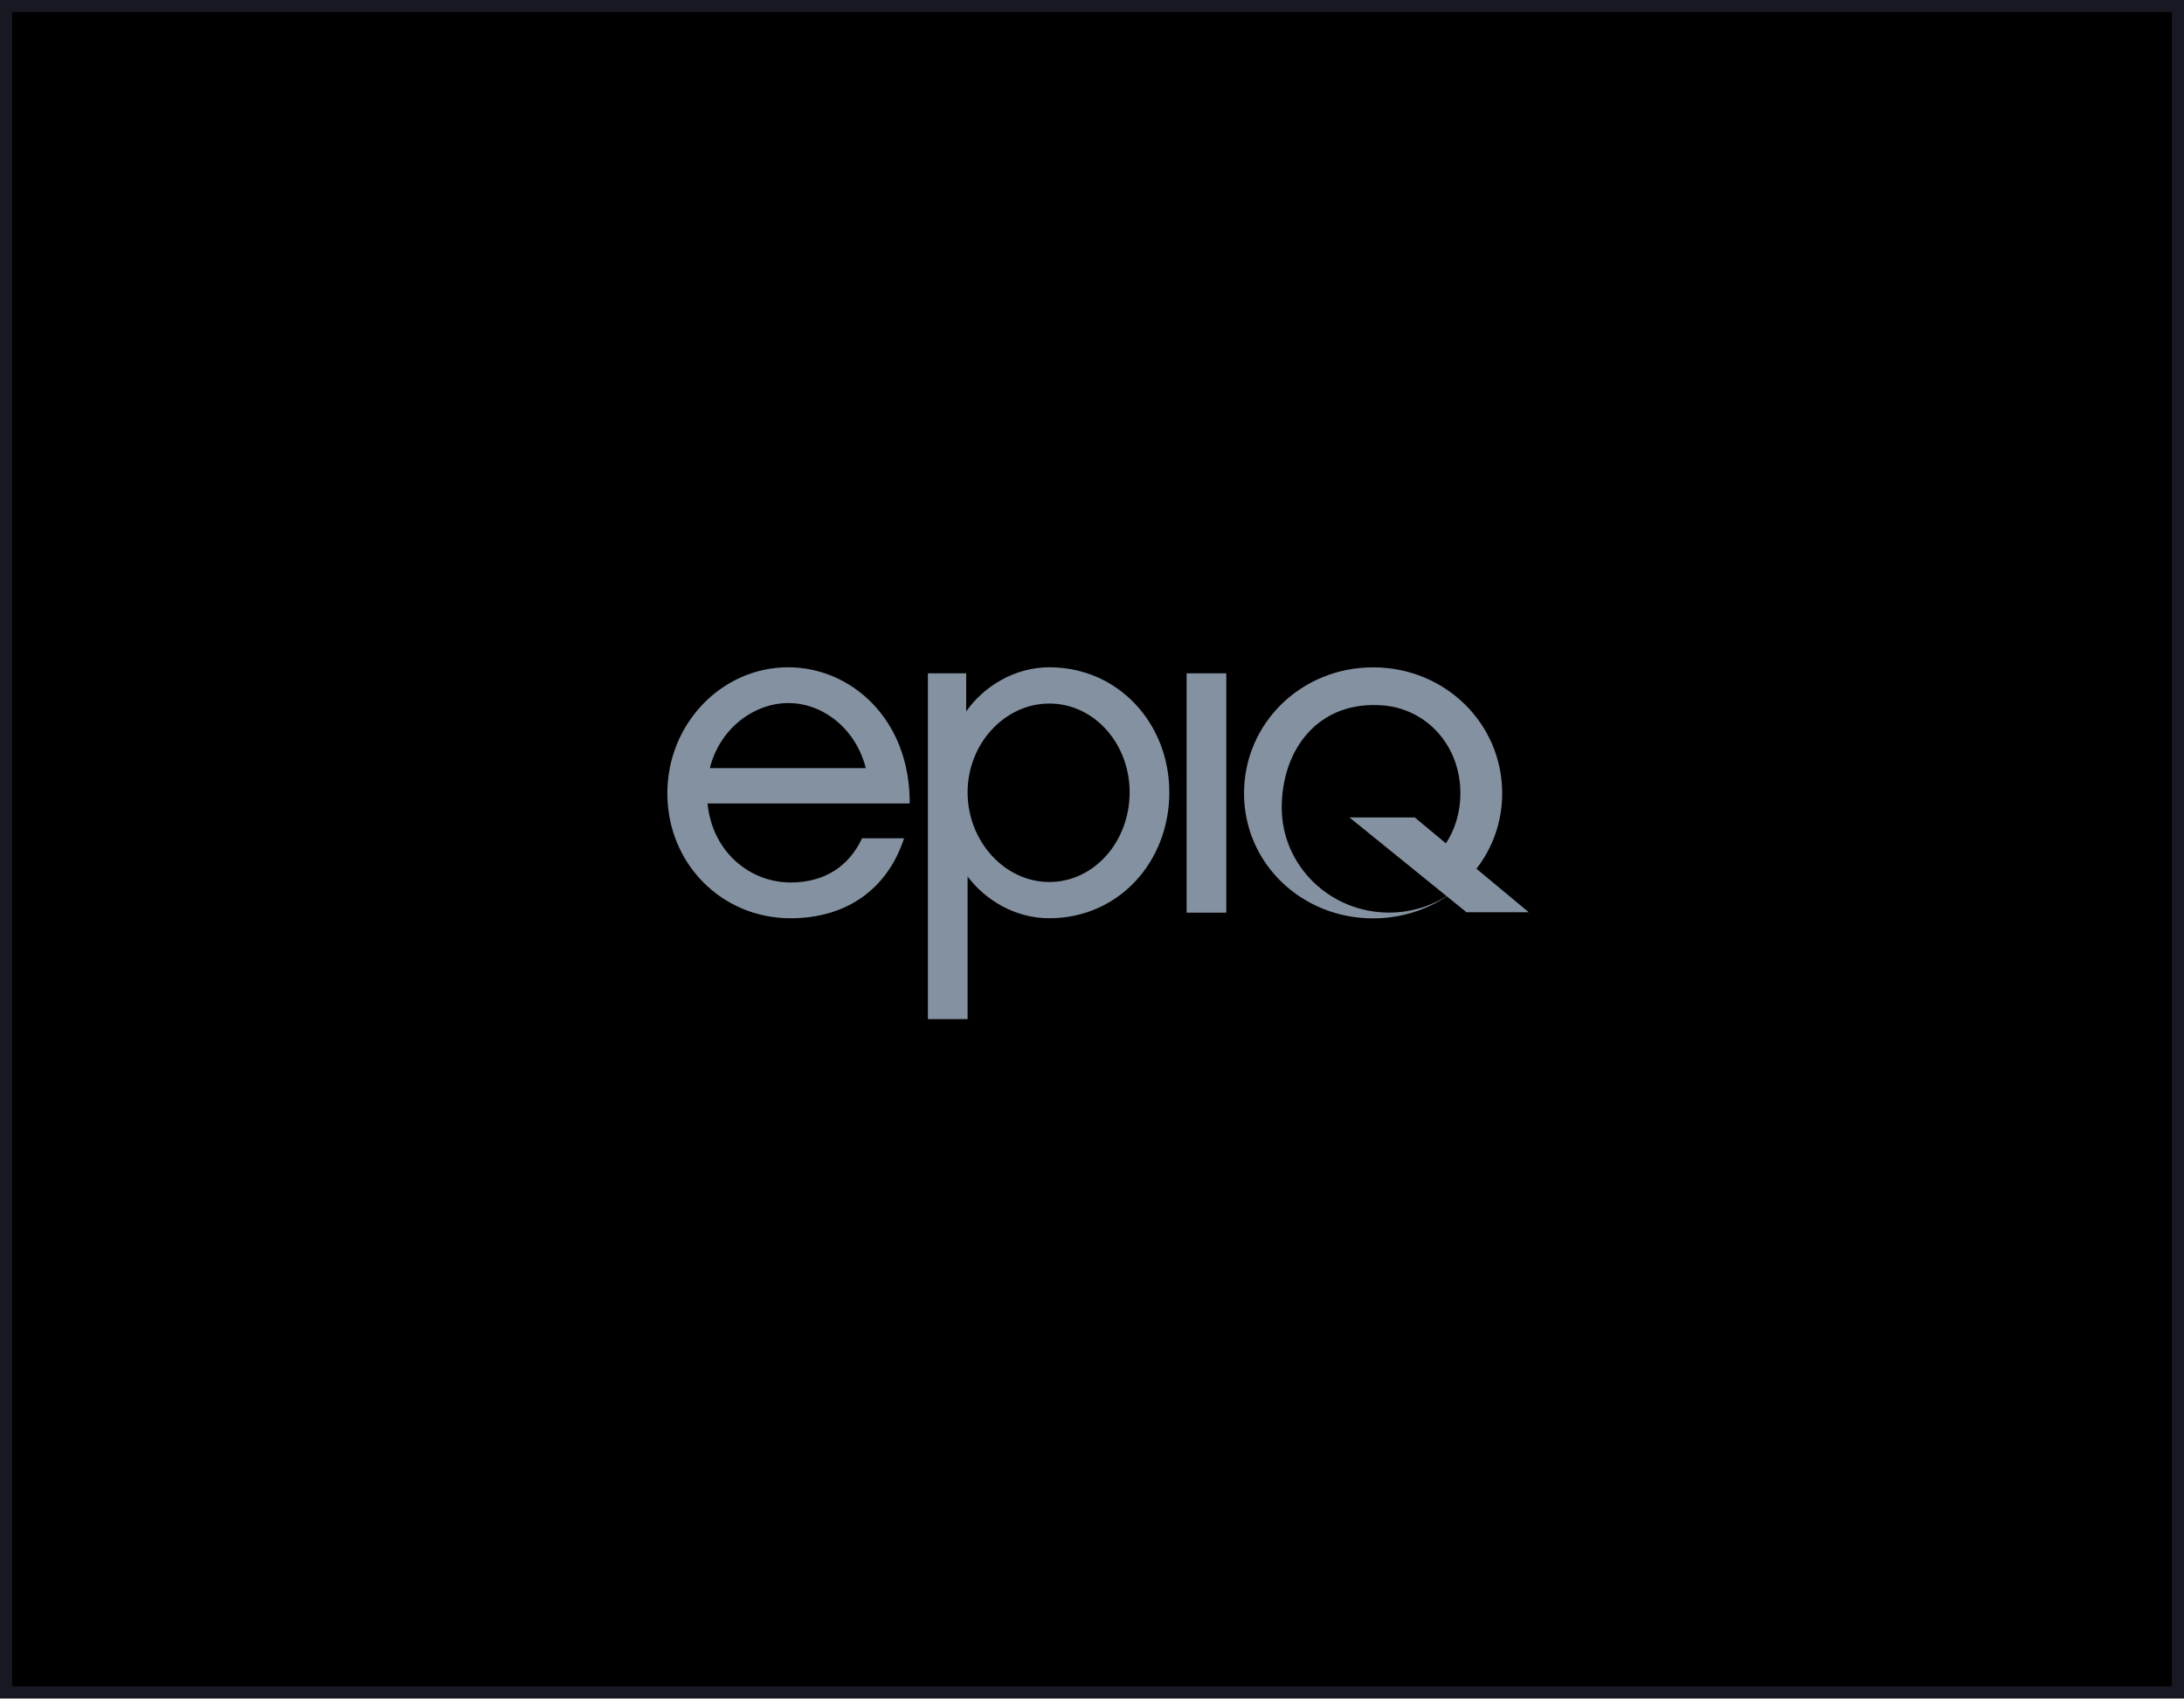
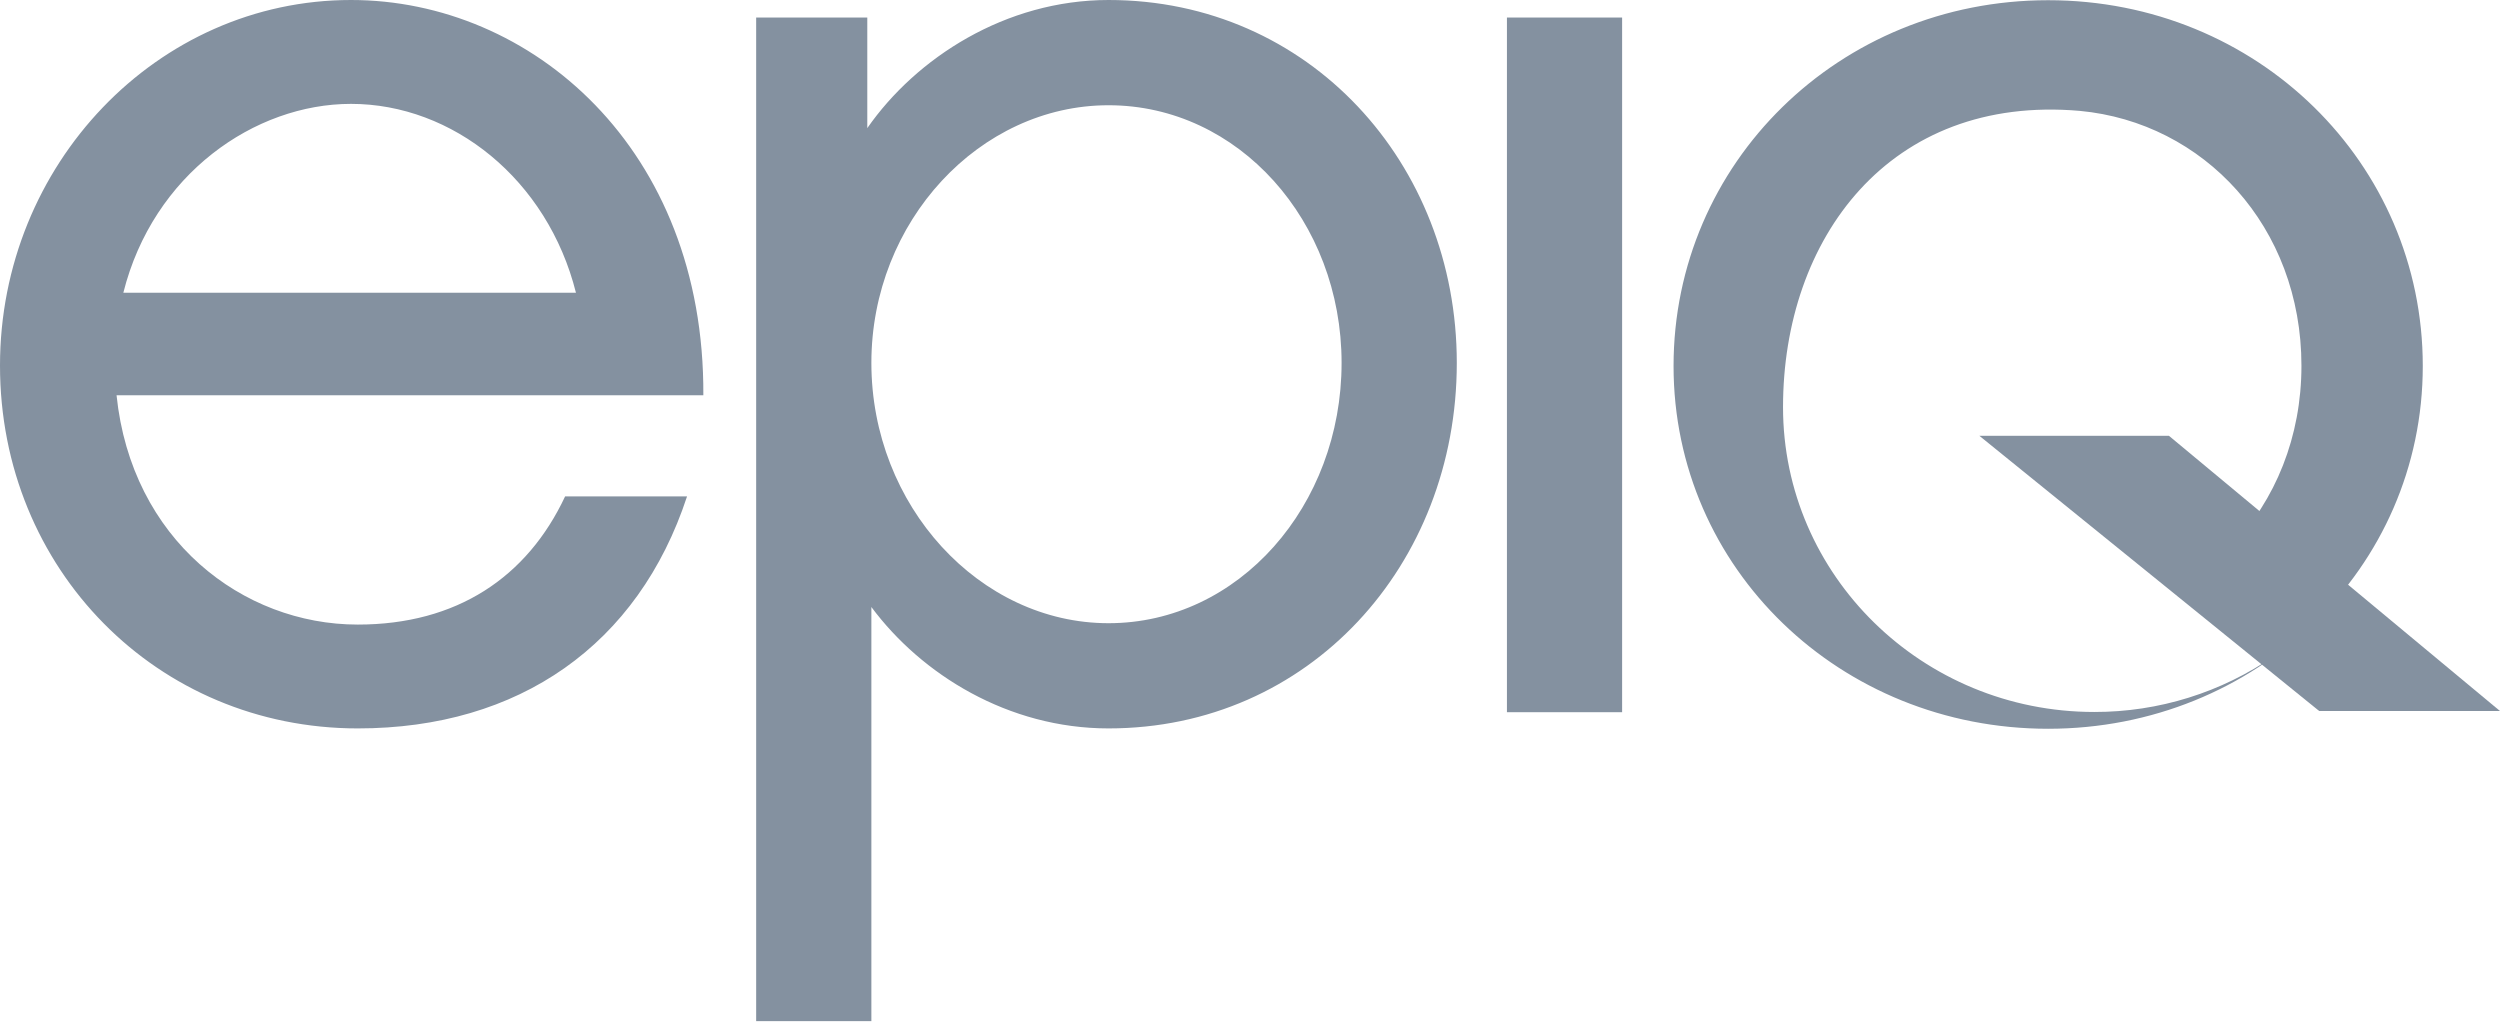
- <svg xmlns="http://www.w3.org/2000/svg" width="180" height="140" viewBox="0 0 180 140" fill="none">
-   <rect x="0.5" y="0.5" width="179" height="139" fill="black" stroke="#181823" />
-   <path d="M74.513 69.098C73.128 73.312 69.741 75.687 65.161 75.687C59.465 75.687 55 71.167 55 65.382C55 59.674 59.465 55 64.968 55C70.087 55 75.013 59.215 74.975 66.225H58.31C58.733 70.324 61.889 72.738 65.161 72.738C67.97 72.738 69.971 71.397 71.049 69.098H74.513ZM71.357 63.313C70.549 60.095 67.855 57.95 64.968 57.95C62.236 57.95 59.349 59.943 58.503 63.313H71.357ZM86.482 75.687C83.634 75.687 81.17 74.155 79.747 72.24V84H76.475V55.498H79.631V58.639C81.017 56.648 83.556 55 86.482 55C92.177 55 96.373 59.636 96.373 65.306C96.373 71.052 92.177 75.687 86.482 75.687ZM86.482 57.989C82.825 57.989 79.747 61.283 79.747 65.306C79.747 69.366 82.825 72.699 86.482 72.699C90.176 72.699 93.101 69.366 93.101 65.306C93.101 61.283 90.176 57.989 86.482 57.989ZM97.797 55.498H101.068V75.227H97.797V55.498ZM102.529 65.394C102.529 59.637 107.224 55.006 113.167 55.006C119.112 55.006 123.807 59.637 123.807 65.394C123.807 71.151 119.069 75.697 113.167 75.697C107.267 75.697 102.529 71.151 102.529 65.394ZM114.066 58.149C108.65 57.678 105.638 61.782 105.638 66.563C105.638 71.343 109.597 75.22 114.478 75.22C116.305 75.223 118.089 74.667 119.589 73.627L118.363 70.521C119.629 69.209 120.361 67.394 120.361 65.39C120.361 61.427 117.581 58.478 114.066 58.149Z" fill="#8491A0" />
-   <path d="M111.214 67.376L120.865 75.193H126L116.598 67.376" fill="#8491A0" />
+ <svg xmlns="http://www.w3.org/2000/svg" width="71" height="29" viewBox="0 0 71 29" fill="none">
+   <path d="M19.512 14.098C18.128 18.312 14.741 20.687 10.161 20.687C4.465 20.687 0 16.167 0 10.382C0 4.674 4.465 0 9.968 0C15.086 0 20.013 4.215 19.975 11.225H3.31C3.733 15.324 6.889 17.738 10.161 17.738C12.97 17.738 14.971 16.397 16.049 14.098H19.512ZM16.357 8.313C15.549 5.095 12.855 2.95 9.968 2.95C7.236 2.95 4.349 4.943 3.503 8.313H16.357ZM31.482 20.687C28.634 20.687 26.17 19.155 24.747 17.239V29H21.475V0.498H24.631V3.639C26.017 1.648 28.556 0 31.482 0C37.177 0 41.373 4.636 41.373 10.306C41.373 16.052 37.177 20.687 31.482 20.687ZM31.482 2.989C27.825 2.989 24.747 6.283 24.747 10.306C24.747 14.366 27.825 17.699 31.482 17.699C35.176 17.699 38.101 14.366 38.101 10.306C38.101 6.283 35.176 2.989 31.482 2.989ZM42.797 0.498H46.068V20.227H42.797V0.498ZM47.529 10.394C47.529 4.637 52.224 0.006 58.167 0.006C64.112 0.006 68.807 4.637 68.807 10.394C68.807 16.151 64.069 20.697 58.167 20.697C52.267 20.697 47.529 16.151 47.529 10.394ZM59.066 3.149C53.65 2.678 50.638 6.782 50.638 11.563C50.638 16.343 54.597 20.22 59.478 20.22C61.305 20.223 63.089 19.667 64.588 18.627L63.363 15.521C64.629 14.209 65.361 12.394 65.361 10.39C65.361 6.427 62.581 3.478 59.066 3.149Z" fill="#8491A0" />
+   <path d="M56.214 12.377L65.865 20.193H71L61.598 12.377" fill="#8491A0" />
</svg>
